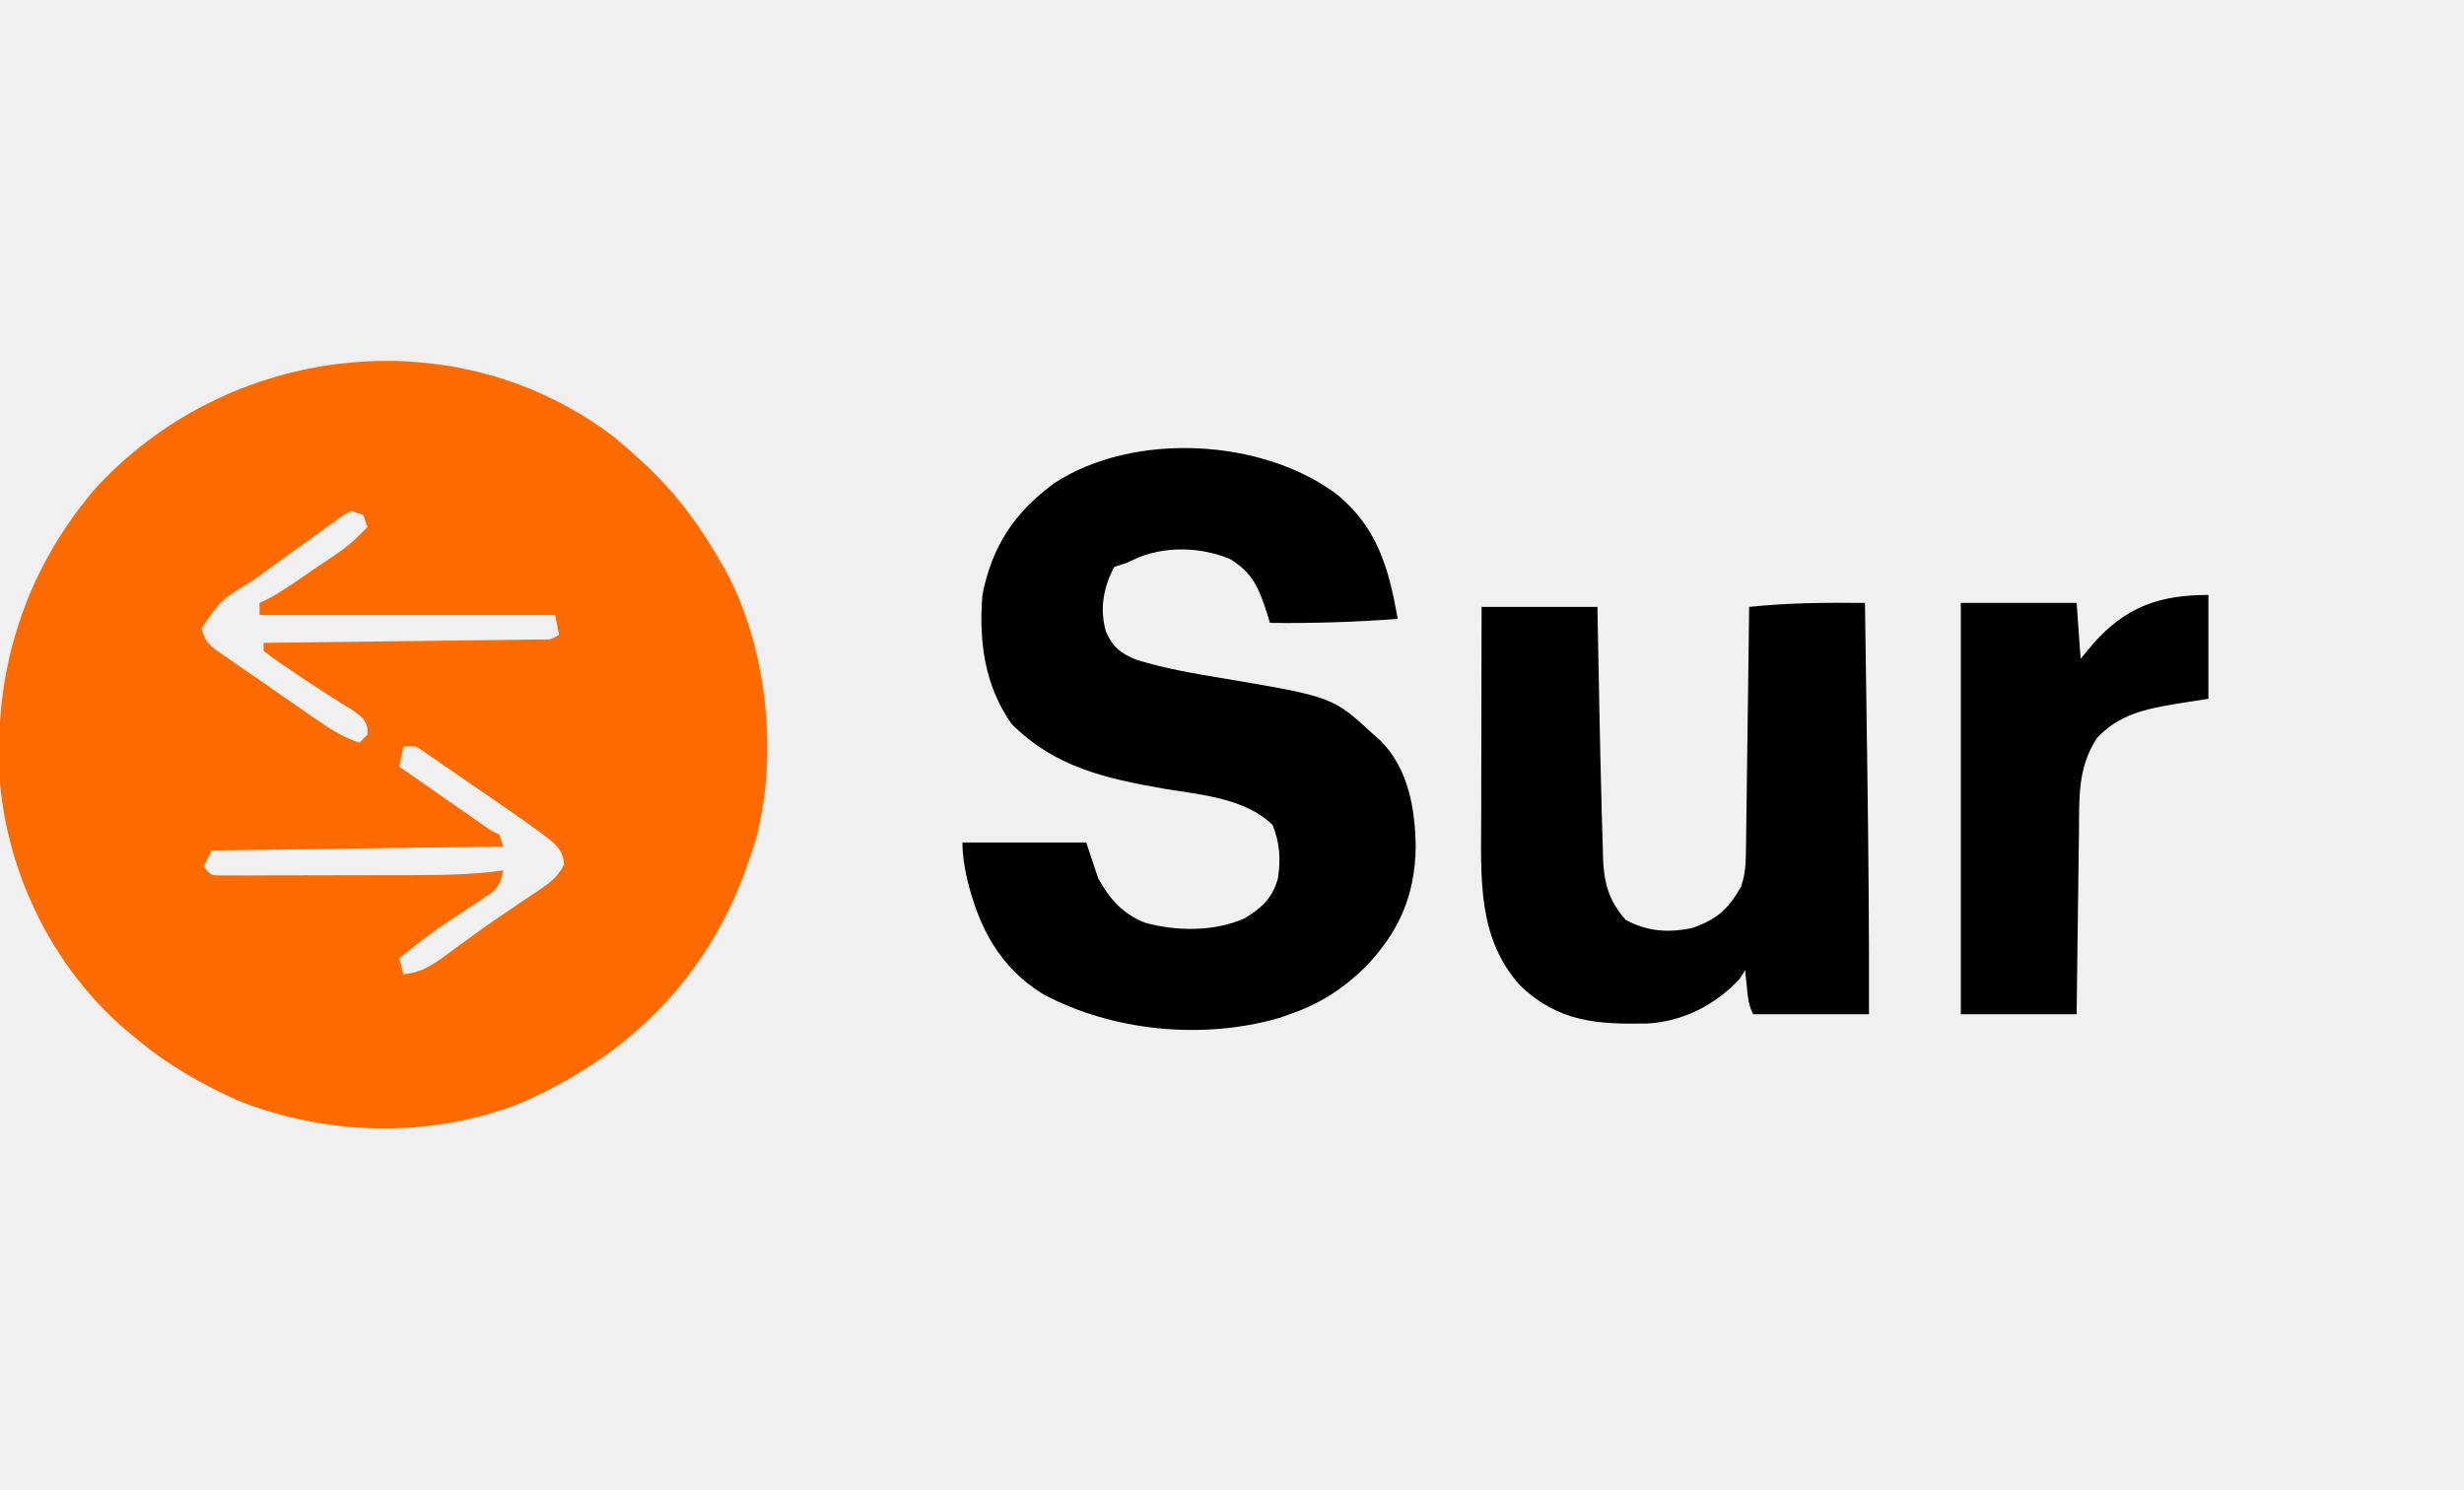
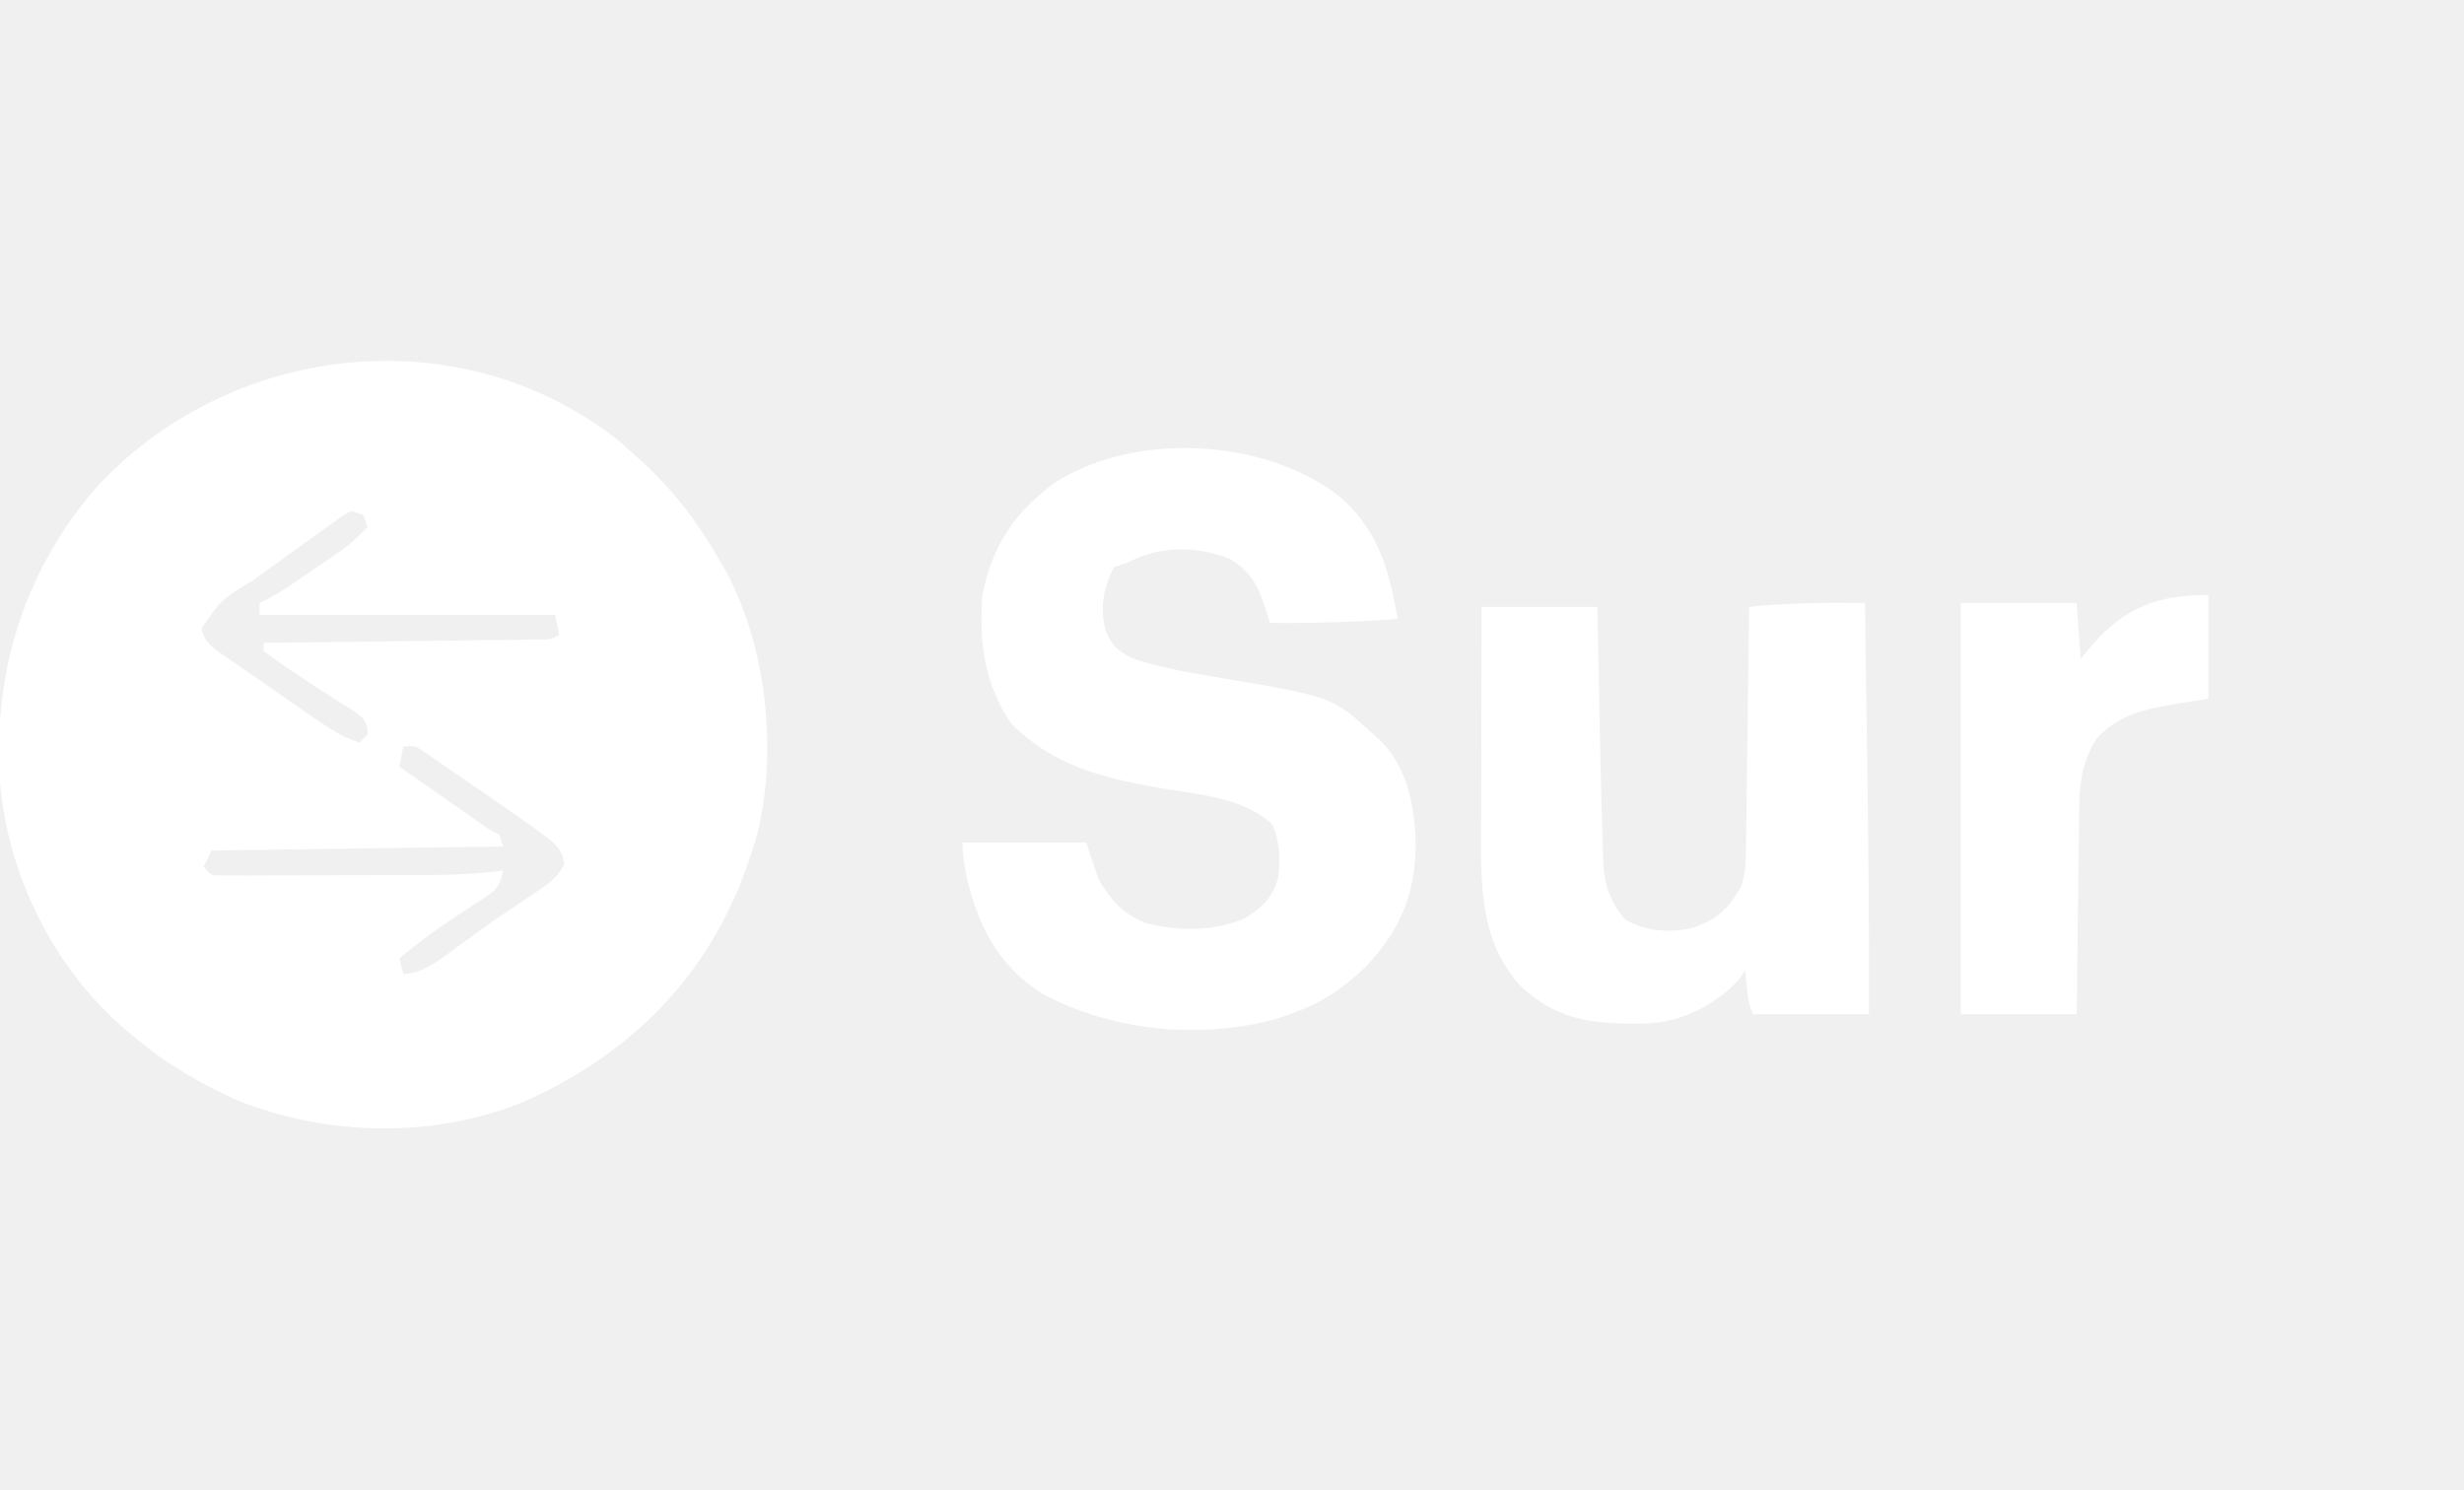
<svg xmlns="http://www.w3.org/2000/svg" version="1.1" width="617" height="373">
-   <path d="M0 0 C1.668 1.411 3.313 2.851 4.938 4.312 C5.416 4.742 5.894 5.171 6.387 5.613 C14.477 12.978 20.491 20.846 25.938 30.312 C26.429 31.141 26.92 31.97 27.426 32.824 C38.031 52.163 40.866 79.193 35.25 100.375 C34.537 102.706 33.771 105.022 32.938 107.312 C32.552 108.38 32.167 109.447 31.77 110.547 C21.468 136.818 2.458 155.002 -23.062 166.312 C-45.703 175.471 -71.887 174.896 -94.5 165.938 C-103.83 161.711 -112.23 156.933 -120.062 150.312 C-120.876 149.645 -121.689 148.977 -122.527 148.289 C-140.465 132.977 -152.027 109.824 -154.062 86.312 C-155.895 59.066 -148.249 34.005 -130.531 13.039 C-97.37 -23.586 -39.91 -30.729 0 0 Z M-66.062 18.312 C-68.108 19.304 -68.108 19.304 -70.203 20.891 C-71.02 21.47 -71.837 22.049 -72.678 22.646 C-73.548 23.278 -74.417 23.911 -75.312 24.562 C-76.201 25.198 -77.09 25.833 -78.005 26.487 C-80.699 28.418 -83.382 30.363 -86.062 32.312 C-87.591 33.417 -89.12 34.521 -90.648 35.625 C-98.665 40.504 -98.665 40.504 -103.582 47.625 C-102.928 51.008 -101.431 52.049 -98.693 54.004 C-98.052 54.436 -97.411 54.868 -96.75 55.312 C-96.091 55.775 -95.432 56.237 -94.752 56.713 C-93.311 57.718 -91.864 58.716 -90.413 59.707 C-87.932 61.402 -85.471 63.123 -83.012 64.848 C-81.321 66.025 -79.63 67.201 -77.938 68.375 C-77.133 68.935 -76.328 69.495 -75.499 70.072 C-71.799 72.605 -68.37 74.92 -64.062 76.312 C-63.403 75.653 -62.742 74.993 -62.062 74.312 C-61.989 72.321 -61.989 72.321 -63.062 70.312 C-65.374 68.377 -65.374 68.377 -68.312 66.625 C-69.385 65.938 -70.457 65.251 -71.562 64.543 C-72.131 64.183 -72.699 63.822 -73.285 63.451 C-76.331 61.5 -79.325 59.476 -82.312 57.438 C-82.885 57.056 -83.458 56.675 -84.048 56.282 C-85.423 55.344 -86.748 54.334 -88.062 53.312 C-88.062 52.653 -88.062 51.992 -88.062 51.312 C-86.716 51.297 -86.716 51.297 -85.343 51.281 C-76.896 51.183 -68.45 51.081 -60.003 50.973 C-55.661 50.918 -51.318 50.865 -46.975 50.815 C-42.786 50.768 -38.598 50.715 -34.409 50.66 C-32.809 50.639 -31.209 50.62 -29.608 50.603 C-27.372 50.579 -25.135 50.549 -22.899 50.518 C-21.624 50.502 -20.35 50.487 -19.036 50.471 C-16.134 50.515 -16.134 50.515 -14.062 49.312 C-14.393 47.663 -14.723 46.013 -15.062 44.312 C-39.483 44.312 -63.903 44.312 -89.062 44.312 C-89.062 43.322 -89.062 42.333 -89.062 41.312 C-88.493 41.042 -87.924 40.772 -87.338 40.494 C-83.187 38.339 -79.417 35.577 -75.562 32.938 C-74.708 32.36 -73.853 31.782 -72.973 31.188 C-72.146 30.623 -71.32 30.058 -70.469 29.477 C-69.344 28.71 -69.344 28.71 -68.197 27.928 C-65.942 26.221 -64.016 24.354 -62.062 22.312 C-62.557 20.828 -62.557 20.828 -63.062 19.312 C-64.052 18.983 -65.043 18.652 -66.062 18.312 Z M-53.062 77.312 C-53.392 78.963 -53.722 80.612 -54.062 82.312 C-50.825 84.575 -47.586 86.835 -44.346 89.094 C-42.701 90.24 -41.058 91.389 -39.414 92.537 C-38.383 93.256 -37.352 93.974 -36.289 94.715 C-35.336 95.38 -34.383 96.045 -33.401 96.73 C-31.175 98.311 -31.175 98.311 -29.062 99.312 C-28.567 100.797 -28.567 100.797 -28.062 102.312 C-52.153 102.642 -76.243 102.972 -101.062 103.312 C-101.722 104.632 -102.382 105.953 -103.062 107.312 C-101.223 109.577 -101.223 109.577 -98.453 109.56 C-97.347 109.558 -96.242 109.557 -95.103 109.555 C-93.851 109.558 -92.599 109.562 -91.309 109.565 C-89.934 109.558 -88.559 109.551 -87.184 109.543 C-85.773 109.542 -84.363 109.541 -82.952 109.542 C-79.989 109.54 -77.026 109.532 -74.062 109.518 C-70.285 109.501 -66.509 109.497 -62.732 109.498 C-59.814 109.498 -56.896 109.492 -53.978 109.485 C-52.587 109.482 -51.196 109.48 -49.805 109.479 C-42.478 109.471 -35.326 109.307 -28.062 108.312 C-28.797 111.742 -29.368 112.928 -32.344 114.863 C-33.017 115.311 -33.691 115.76 -34.385 116.221 C-35.103 116.685 -35.822 117.148 -36.562 117.625 C-38.022 118.594 -39.481 119.566 -40.938 120.539 C-41.645 121.01 -42.353 121.481 -43.082 121.966 C-46.891 124.556 -50.492 127.407 -54.062 130.312 C-53.568 132.292 -53.568 132.292 -53.062 134.312 C-47.8 133.874 -44.425 131.029 -40.312 128 C-38.808 126.908 -37.303 125.817 -35.797 124.727 C-34.636 123.882 -34.636 123.882 -33.451 123.021 C-31.062 121.312 -28.641 119.661 -26.203 118.023 C-25.425 117.495 -24.648 116.967 -23.847 116.423 C-22.349 115.408 -20.845 114.404 -19.333 113.411 C-16.376 111.383 -14.416 110.012 -12.781 106.777 C-13.114 103.865 -14.038 102.666 -16.213 100.746 C-20.462 97.453 -24.877 94.41 -29.312 91.375 C-30.811 90.34 -30.811 90.34 -32.34 89.283 C-34.308 87.926 -36.28 86.574 -38.256 85.227 C-40.076 83.985 -41.891 82.734 -43.697 81.472 C-44.891 80.649 -44.891 80.649 -46.109 79.809 C-46.804 79.324 -47.498 78.84 -48.214 78.342 C-50.147 77.069 -50.147 77.069 -53.062 77.312 Z " fill="#FD6A00" transform="translate(154.0625,109.6875)" />
-   <path d="M0 0 C10.003 8.347 12.783 18.491 15 31 C4.313 31.796 -6.284 32.128 -17 32 C-17.219 31.264 -17.438 30.528 -17.664 29.77 C-19.733 23.403 -21.205 19.523 -27 16 C-34.06 13.093 -42.317 12.739 -49.5 15.438 C-51.233 16.211 -51.233 16.211 -53 17 C-53.99 17.33 -54.98 17.66 -56 18 C-58.714 23.127 -59.687 28.584 -58.062 34.188 C-56.369 38.068 -54.39 39.61 -50.52 41.207 C-43.383 43.453 -36.024 44.667 -28.66 45.898 C-1.269 50.53 -1.269 50.53 9 60 C9.553 60.489 10.106 60.977 10.676 61.48 C17.647 68.487 19.372 78.504 19.5 88.062 C19.334 100.456 15.228 109.52 6.777 118.312 C1.068 123.814 -4.516 127.4 -12 130 C-12.905 130.318 -13.81 130.637 -14.742 130.965 C-33.875 136.471 -56.438 134.296 -73.867 124.938 C-84.754 118.204 -89.941 108.194 -92.875 95.938 C-93.528 92.841 -94 90.164 -94 87 C-83.77 87 -73.54 87 -63 87 C-61.515 91.455 -61.515 91.455 -60 96 C-57.061 101.193 -53.928 104.818 -48.32 107.082 C-40.388 109.275 -30.827 109.365 -23.25 105.938 C-19.031 103.394 -16.32 100.815 -15 96 C-14.27 91.106 -14.515 87.248 -16.312 82.625 C-23.182 75.915 -34.203 75.047 -43.312 73.562 C-58.182 70.956 -70.791 68.209 -81.75 57.25 C-88.49 47.515 -89.917 36.618 -89 25 C-86.579 12.773 -80.99 4.336 -71 -3 C-51.21 -15.925 -18.815 -14.316 0 0 Z " fill="#000000" transform="translate(335,124)" />
-   <path d="M0 0 C0.133 9.295 0.263 18.59 0.391 27.886 C0.451 32.205 0.511 36.525 0.573 40.844 C0.869 61.566 1.056 82.276 1 103 C-8.57 103 -18.14 103 -28 103 C-29.148 100.704 -29.308 98.923 -29.562 96.375 C-29.688 95.149 -29.688 95.149 -29.816 93.898 C-29.877 93.272 -29.938 92.645 -30 92 C-30.454 92.701 -30.907 93.403 -31.375 94.125 C-37.357 100.677 -45.728 104.905 -54.609 105.336 C-67.192 105.559 -76.715 104.933 -86.246 95.922 C-97.02 84.116 -96.152 69.06 -96.098 54.027 C-96.096 52.493 -96.094 50.959 -96.093 49.425 C-96.09 45.415 -96.08 41.406 -96.069 37.396 C-96.058 33.293 -96.054 29.191 -96.049 25.088 C-96.038 17.059 -96.021 9.029 -96 1 C-86.43 1 -76.86 1 -67 1 C-66.939 4.21 -66.879 7.42 -66.816 10.727 C-66.754 13.917 -66.691 17.108 -66.628 20.299 C-66.585 22.477 -66.543 24.655 -66.503 26.833 C-66.364 34.223 -66.194 41.611 -66 49 C-65.963 50.567 -65.963 50.567 -65.925 52.165 C-65.85 55.181 -65.754 58.196 -65.652 61.211 C-65.632 62.112 -65.612 63.013 -65.591 63.941 C-65.35 70.16 -64.175 74.485 -60 79.312 C-54.692 82.298 -49.169 82.681 -43.238 81.406 C-37.073 79.268 -34.187 76.654 -31 71 C-29.881 67.644 -29.841 65.047 -29.795 61.509 C-29.785 60.855 -29.775 60.201 -29.765 59.527 C-29.733 57.369 -29.708 55.21 -29.684 53.051 C-29.663 51.553 -29.642 50.055 -29.621 48.557 C-29.565 44.617 -29.516 40.676 -29.468 36.735 C-29.418 32.713 -29.362 28.692 -29.307 24.67 C-29.199 16.78 -29.098 8.89 -29 1 C-19.313 -0.045 -9.727 -0.104 0 0 Z " fill="#000000" transform="translate(467,151)" />
-   <path d="M0 0 C0 8.58 0 17.16 0 26 C-2.64 26.413 -5.28 26.825 -8 27.25 C-15.679 28.561 -22.331 29.856 -27.875 35.812 C-32.815 43.223 -32.334 50.943 -32.414 59.59 C-32.433 60.89 -32.453 62.189 -32.473 63.528 C-32.524 66.962 -32.564 70.397 -32.601 73.831 C-32.641 77.344 -32.692 80.856 -32.742 84.369 C-32.84 91.246 -32.919 98.123 -33 105 C-42.57 105 -52.14 105 -62 105 C-62 71.01 -62 37.02 -62 2 C-52.43 2 -42.86 2 -33 2 C-32.505 8.93 -32.505 8.93 -32 16 C-30.484 14.175 -30.484 14.175 -28.938 12.312 C-20.799 3.042 -12.397 0 0 0 Z " fill="#000000" transform="translate(553,149)" />
+   <path d="M0 0 C1.668 1.411 3.313 2.851 4.938 4.312 C5.416 4.742 5.894 5.171 6.387 5.613 C14.477 12.978 20.491 20.846 25.938 30.312 C26.429 31.141 26.92 31.97 27.426 32.824 C38.031 52.163 40.866 79.193 35.25 100.375 C34.537 102.706 33.771 105.022 32.938 107.312 C32.552 108.38 32.167 109.447 31.77 110.547 C21.468 136.818 2.458 155.002 -23.062 166.312 C-45.703 175.471 -71.887 174.896 -94.5 165.938 C-103.83 161.711 -112.23 156.933 -120.062 150.312 C-120.876 149.645 -121.689 148.977 -122.527 148.289 C-140.465 132.977 -152.027 109.824 -154.062 86.312 C-155.895 59.066 -148.249 34.005 -130.531 13.039 C-97.37 -23.586 -39.91 -30.729 0 0 Z M-66.062 18.312 C-68.108 19.304 -68.108 19.304 -70.203 20.891 C-71.02 21.47 -71.837 22.049 -72.678 22.646 C-73.548 23.278 -74.417 23.911 -75.312 24.562 C-76.201 25.198 -77.09 25.833 -78.005 26.487 C-80.699 28.418 -83.382 30.363 -86.062 32.312 C-87.591 33.417 -89.12 34.521 -90.648 35.625 C-98.665 40.504 -98.665 40.504 -103.582 47.625 C-102.928 51.008 -101.431 52.049 -98.693 54.004 C-98.052 54.436 -97.411 54.868 -96.75 55.312 C-96.091 55.775 -95.432 56.237 -94.752 56.713 C-93.311 57.718 -91.864 58.716 -90.413 59.707 C-87.932 61.402 -85.471 63.123 -83.012 64.848 C-81.321 66.025 -79.63 67.201 -77.938 68.375 C-77.133 68.935 -76.328 69.495 -75.499 70.072 C-71.799 72.605 -68.37 74.92 -64.062 76.312 C-63.403 75.653 -62.742 74.993 -62.062 74.312 C-61.989 72.321 -61.989 72.321 -63.062 70.312 C-65.374 68.377 -65.374 68.377 -68.312 66.625 C-69.385 65.938 -70.457 65.251 -71.562 64.543 C-72.131 64.183 -72.699 63.822 -73.285 63.451 C-76.331 61.5 -79.325 59.476 -82.312 57.438 C-82.885 57.056 -83.458 56.675 -84.048 56.282 C-85.423 55.344 -86.748 54.334 -88.062 53.312 C-88.062 52.653 -88.062 51.992 -88.062 51.312 C-86.716 51.297 -86.716 51.297 -85.343 51.281 C-76.896 51.183 -68.45 51.081 -60.003 50.973 C-55.661 50.918 -51.318 50.865 -46.975 50.815 C-42.786 50.768 -38.598 50.715 -34.409 50.66 C-32.809 50.639 -31.209 50.62 -29.608 50.603 C-27.372 50.579 -25.135 50.549 -22.899 50.518 C-21.624 50.502 -20.35 50.487 -19.036 50.471 C-16.134 50.515 -16.134 50.515 -14.062 49.312 C-14.393 47.663 -14.723 46.013 -15.062 44.312 C-39.483 44.312 -63.903 44.312 -89.062 44.312 C-89.062 43.322 -89.062 42.333 -89.062 41.312 C-88.493 41.042 -87.924 40.772 -87.338 40.494 C-83.187 38.339 -79.417 35.577 -75.562 32.938 C-74.708 32.36 -73.853 31.782 -72.973 31.188 C-72.146 30.623 -71.32 30.058 -70.469 29.477 C-69.344 28.71 -69.344 28.71 -68.197 27.928 C-65.942 26.221 -64.016 24.354 -62.062 22.312 C-62.557 20.828 -62.557 20.828 -63.062 19.312 C-64.052 18.983 -65.043 18.652 -66.062 18.312 Z M-53.062 77.312 C-53.392 78.963 -53.722 80.612 -54.062 82.312 C-50.825 84.575 -47.586 86.835 -44.346 89.094 C-42.701 90.24 -41.058 91.389 -39.414 92.537 C-38.383 93.256 -37.352 93.974 -36.289 94.715 C-35.336 95.38 -34.383 96.045 -33.401 96.73 C-31.175 98.311 -31.175 98.311 -29.062 99.312 C-28.567 100.797 -28.567 100.797 -28.062 102.312 C-52.153 102.642 -76.243 102.972 -101.062 103.312 C-101.722 104.632 -102.382 105.953 -103.062 107.312 C-101.223 109.577 -101.223 109.577 -98.453 109.56 C-97.347 109.558 -96.242 109.557 -95.103 109.555 C-93.851 109.558 -92.599 109.562 -91.309 109.565 C-89.934 109.558 -88.559 109.551 -87.184 109.543 C-85.773 109.542 -84.363 109.541 -82.952 109.542 C-79.989 109.54 -77.026 109.532 -74.062 109.518 C-70.285 109.501 -66.509 109.497 -62.732 109.498 C-59.814 109.498 -56.896 109.492 -53.978 109.485 C-52.587 109.482 -51.196 109.48 -49.805 109.479 C-42.478 109.471 -35.326 109.307 -28.062 108.312 C-28.797 111.742 -29.368 112.928 -32.344 114.863 C-33.017 115.311 -33.691 115.76 -34.385 116.221 C-35.103 116.685 -35.822 117.148 -36.562 117.625 C-38.022 118.594 -39.481 119.566 -40.938 120.539 C-41.645 121.01 -42.353 121.481 -43.082 121.966 C-46.891 124.556 -50.492 127.407 -54.062 130.312 C-53.568 132.292 -53.568 132.292 -53.062 134.312 C-47.8 133.874 -44.425 131.029 -40.312 128 C-38.808 126.908 -37.303 125.817 -35.797 124.727 C-34.636 123.882 -34.636 123.882 -33.451 123.021 C-31.062 121.312 -28.641 119.661 -26.203 118.023 C-25.425 117.495 -24.648 116.967 -23.847 116.423 C-22.349 115.408 -20.845 114.404 -19.333 113.411 C-16.376 111.383 -14.416 110.012 -12.781 106.777 C-13.114 103.865 -14.038 102.666 -16.213 100.746 C-20.462 97.453 -24.877 94.41 -29.312 91.375 C-30.811 90.34 -30.811 90.34 -32.34 89.283 C-34.308 87.926 -36.28 86.574 -38.256 85.227 C-40.076 83.985 -41.891 82.734 -43.697 81.472 C-44.891 80.649 -44.891 80.649 -46.109 79.809 C-46.804 79.324 -47.498 78.84 -48.214 78.342 C-50.147 77.069 -50.147 77.069 -53.062 77.312 Z " fill="#FFFFFF" transform="translate(154.0625,109.6875)" />
+   <path d="M0 0 C10.003 8.347 12.783 18.491 15 31 C4.313 31.796 -6.284 32.128 -17 32 C-17.219 31.264 -17.438 30.528 -17.664 29.77 C-19.733 23.403 -21.205 19.523 -27 16 C-34.06 13.093 -42.317 12.739 -49.5 15.438 C-51.233 16.211 -51.233 16.211 -53 17 C-53.99 17.33 -54.98 17.66 -56 18 C-58.714 23.127 -59.687 28.584 -58.062 34.188 C-56.369 38.068 -54.39 39.61 -50.52 41.207 C-43.383 43.453 -36.024 44.667 -28.66 45.898 C-1.269 50.53 -1.269 50.53 9 60 C9.553 60.489 10.106 60.977 10.676 61.48 C17.647 68.487 19.372 78.504 19.5 88.062 C19.334 100.456 15.228 109.52 6.777 118.312 C1.068 123.814 -4.516 127.4 -12 130 C-12.905 130.318 -13.81 130.637 -14.742 130.965 C-33.875 136.471 -56.438 134.296 -73.867 124.938 C-84.754 118.204 -89.941 108.194 -92.875 95.938 C-93.528 92.841 -94 90.164 -94 87 C-83.77 87 -73.54 87 -63 87 C-61.515 91.455 -61.515 91.455 -60 96 C-57.061 101.193 -53.928 104.818 -48.32 107.082 C-40.388 109.275 -30.827 109.365 -23.25 105.938 C-19.031 103.394 -16.32 100.815 -15 96 C-14.27 91.106 -14.515 87.248 -16.312 82.625 C-23.182 75.915 -34.203 75.047 -43.312 73.562 C-58.182 70.956 -70.791 68.209 -81.75 57.25 C-88.49 47.515 -89.917 36.618 -89 25 C-86.579 12.773 -80.99 4.336 -71 -3 C-51.21 -15.925 -18.815 -14.316 0 0 Z " fill="#FFFFFF" transform="translate(335,124)" />
+   <path d="M0 0 C0.133 9.295 0.263 18.59 0.391 27.886 C0.451 32.205 0.511 36.525 0.573 40.844 C0.869 61.566 1.056 82.276 1 103 C-8.57 103 -18.14 103 -28 103 C-29.148 100.704 -29.308 98.923 -29.562 96.375 C-29.688 95.149 -29.688 95.149 -29.816 93.898 C-29.877 93.272 -29.938 92.645 -30 92 C-30.454 92.701 -30.907 93.403 -31.375 94.125 C-37.357 100.677 -45.728 104.905 -54.609 105.336 C-67.192 105.559 -76.715 104.933 -86.246 95.922 C-97.02 84.116 -96.152 69.06 -96.098 54.027 C-96.096 52.493 -96.094 50.959 -96.093 49.425 C-96.09 45.415 -96.08 41.406 -96.069 37.396 C-96.058 33.293 -96.054 29.191 -96.049 25.088 C-96.038 17.059 -96.021 9.029 -96 1 C-86.43 1 -76.86 1 -67 1 C-66.939 4.21 -66.879 7.42 -66.816 10.727 C-66.754 13.917 -66.691 17.108 -66.628 20.299 C-66.585 22.477 -66.543 24.655 -66.503 26.833 C-66.364 34.223 -66.194 41.611 -66 49 C-65.963 50.567 -65.963 50.567 -65.925 52.165 C-65.85 55.181 -65.754 58.196 -65.652 61.211 C-65.632 62.112 -65.612 63.013 -65.591 63.941 C-65.35 70.16 -64.175 74.485 -60 79.312 C-54.692 82.298 -49.169 82.681 -43.238 81.406 C-37.073 79.268 -34.187 76.654 -31 71 C-29.881 67.644 -29.841 65.047 -29.795 61.509 C-29.785 60.855 -29.775 60.201 -29.765 59.527 C-29.733 57.369 -29.708 55.21 -29.684 53.051 C-29.663 51.553 -29.642 50.055 -29.621 48.557 C-29.565 44.617 -29.516 40.676 -29.468 36.735 C-29.418 32.713 -29.362 28.692 -29.307 24.67 C-29.199 16.78 -29.098 8.89 -29 1 C-19.313 -0.045 -9.727 -0.104 0 0 Z " fill="#FFFFFF" transform="translate(467,151)" />
+   <path d="M0 0 C0 8.58 0 17.16 0 26 C-2.64 26.413 -5.28 26.825 -8 27.25 C-15.679 28.561 -22.331 29.856 -27.875 35.812 C-32.815 43.223 -32.334 50.943 -32.414 59.59 C-32.433 60.89 -32.453 62.189 -32.473 63.528 C-32.524 66.962 -32.564 70.397 -32.601 73.831 C-32.641 77.344 -32.692 80.856 -32.742 84.369 C-32.84 91.246 -32.919 98.123 -33 105 C-42.57 105 -52.14 105 -62 105 C-62 71.01 -62 37.02 -62 2 C-52.43 2 -42.86 2 -33 2 C-32.505 8.93 -32.505 8.93 -32 16 C-30.484 14.175 -30.484 14.175 -28.938 12.312 C-20.799 3.042 -12.397 0 0 0 Z " fill="#FFFFFF" transform="translate(553,149)" />
</svg>
